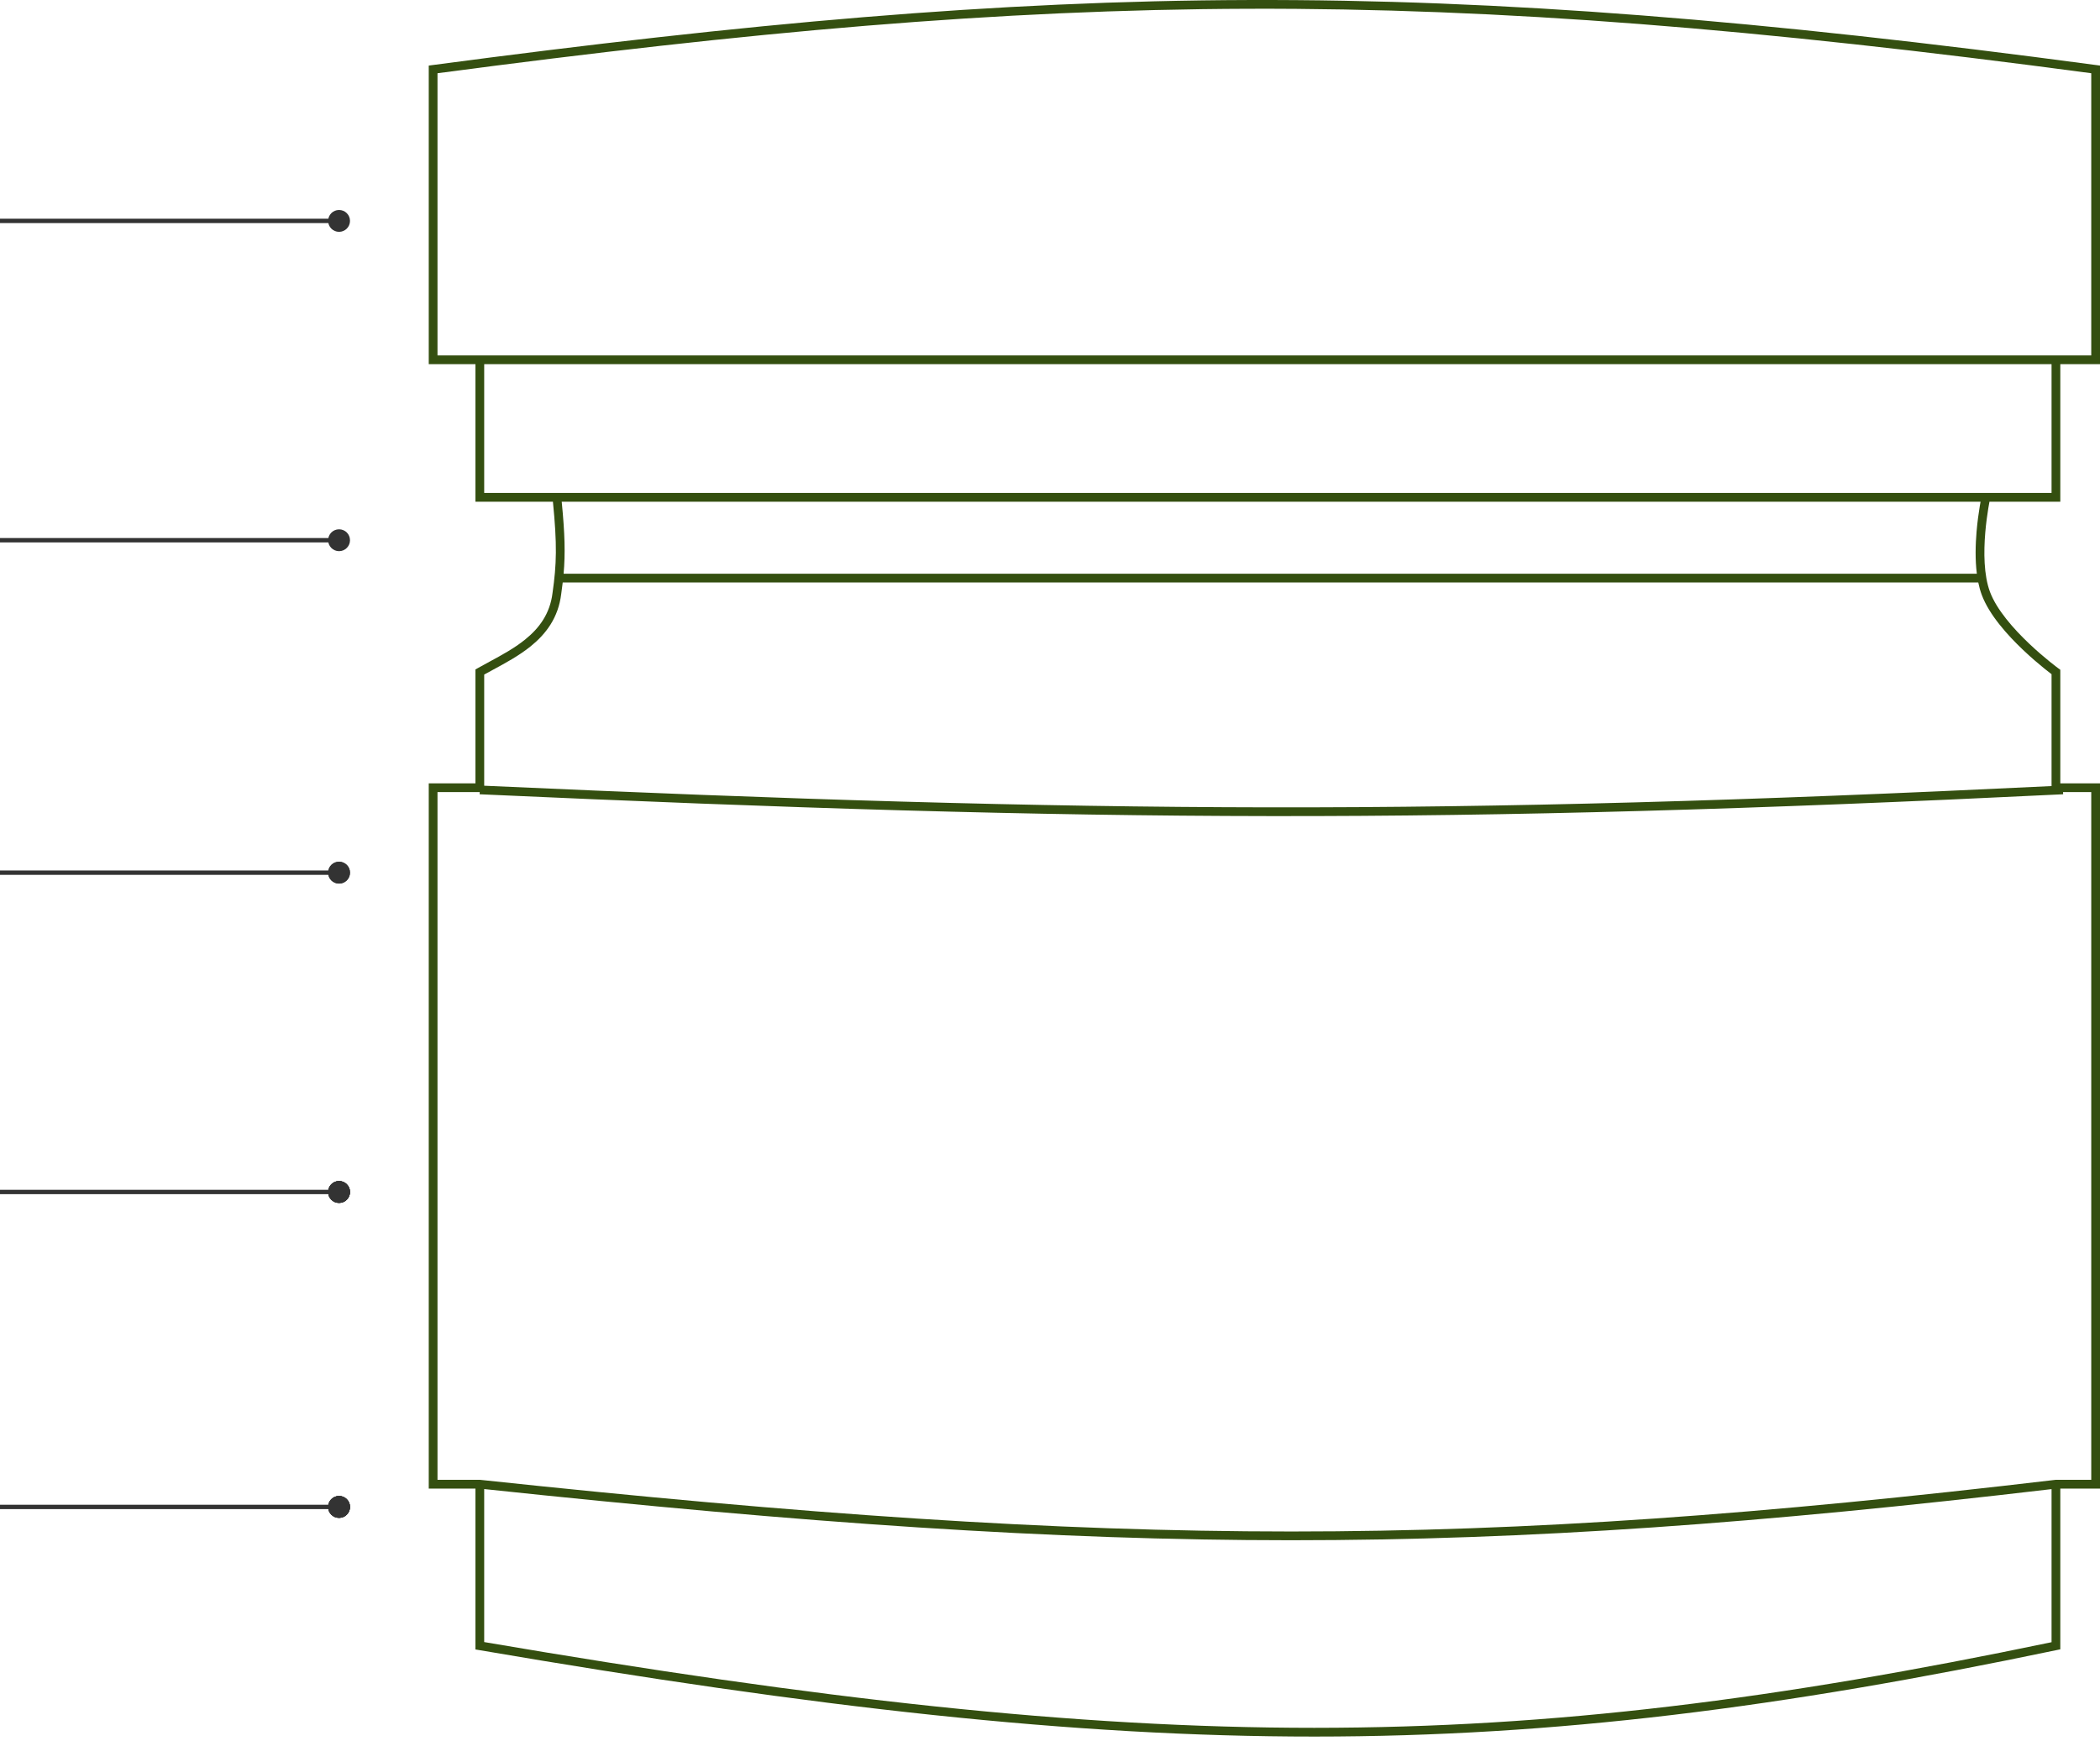
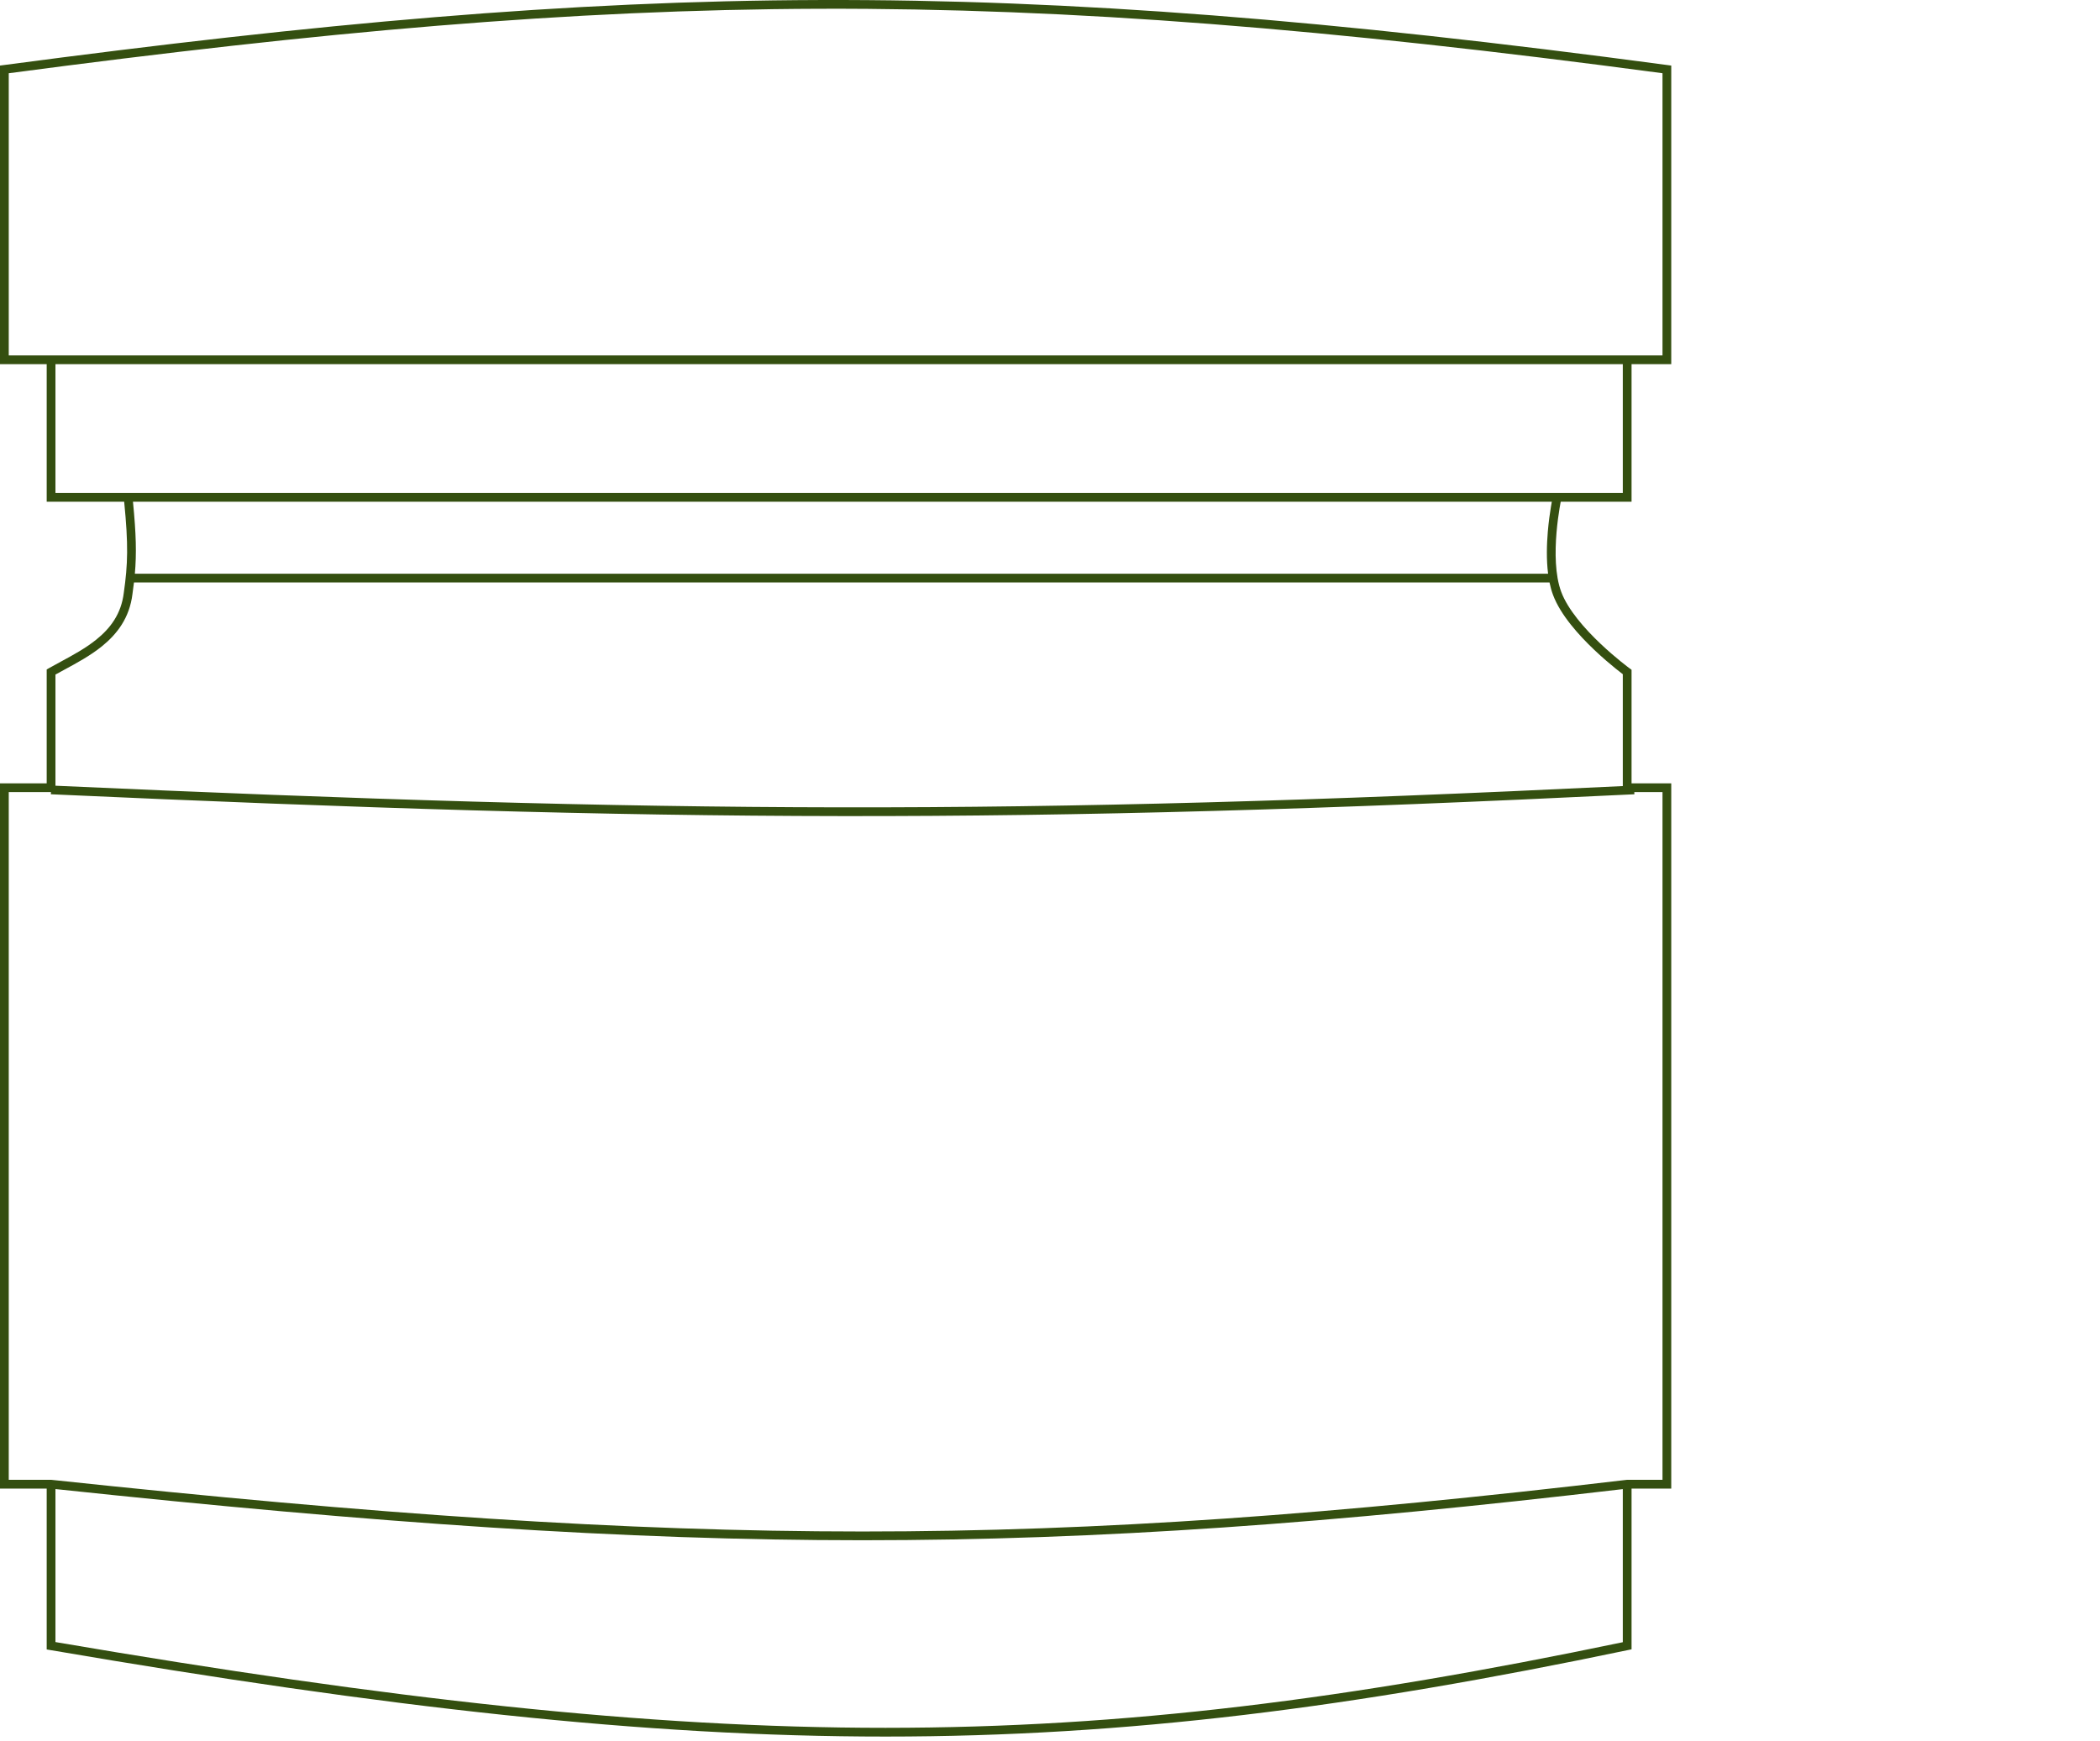
- <svg xmlns="http://www.w3.org/2000/svg" width="480" height="398" viewBox="0 0 480 398" fill="none">
-   <circle cx="77.5" cy="50.502" r="2.5" transform="rotate(-180 77.5 50.5017)" fill="#333333" />
-   <circle cx="77.5" cy="123.502" r="2.5" transform="rotate(-180 77.5 123.502)" fill="#333333" />
-   <circle cx="77.5" cy="199.502" r="2.5" fill="#333333" />
-   <circle cx="77.5" cy="199.502" r="2.5" fill="#333333" />
-   <circle cx="77.5" cy="272.502" r="2.5" fill="#333333" />
-   <circle cx="77.5" cy="272.502" r="2.5" fill="#333333" />
-   <circle cx="77.5" cy="272.502" r="2.5" fill="#333333" />
-   <circle cx="77.5" cy="272.502" r="2.5" fill="#333333" />
-   <circle cx="77.5" cy="344.502" r="2.5" fill="#333333" />
+ <svg xmlns="http://www.w3.org/2000/svg" width="480" height="398" viewBox="98 0 480 398" fill="none">
  <path fill-rule="evenodd" clip-rule="evenodd" d="M98.868 14.875C242.779 -4.237 325.726 -5.667 479.133 14.875L480 14.991V15.866V82.251V83.251H479H470.927V113.697V114.697H469.927H454.735C454.665 115.069 454.575 115.562 454.477 116.153C454.244 117.56 453.965 119.519 453.778 121.726C453.402 126.182 453.423 131.482 454.853 135.309C456.376 139.39 460.228 143.748 463.817 147.152C465.594 148.837 467.272 150.257 468.507 151.256C469.124 151.755 469.629 152.148 469.979 152.415C470.153 152.549 470.289 152.651 470.381 152.72L470.421 152.75L470.484 152.797L470.51 152.815L470.516 152.82L470.517 152.82L470.513 152.826L470.517 152.821L470.927 153.12V153.628V179.082H479H480V180.082V339.307V340.307H479H470.927V376.243V377.055L470.132 377.222C344.233 403.576 263.765 403.617 109.506 377.229L108.674 377.087V376.243V340.307H99H98V339.307V180.082V179.082H99H108.674V153.628V153.045L109.182 152.758C110.051 152.266 110.943 151.783 111.843 151.297C114.642 149.784 117.513 148.232 120.004 146.226C123.243 143.619 125.716 140.329 126.294 135.539L126.295 135.529L126.297 135.518C127.225 129.01 127.36 124.558 126.382 114.697H109.674H108.674V113.697V83.251H99H98V82.251V15.866V14.99L98.868 14.875ZM110.674 340.419C257.407 356.01 336.271 356.026 468.927 340.432V375.43C344.002 401.51 263.87 401.556 110.674 375.399V340.419ZM128.392 114.697H452.701C452.642 115.019 452.575 115.398 452.504 115.827C452.265 117.272 451.977 119.286 451.785 121.558C451.537 124.497 451.442 127.94 451.851 131.165H128.824C129.226 126.57 129.123 122.128 128.392 114.697ZM128.62 133.165H452.178C452.382 134.159 452.645 135.115 452.979 136.009C454.675 140.552 458.829 145.178 462.441 148.603C464.265 150.333 465.985 151.788 467.249 152.811C467.882 153.322 468.401 153.727 468.763 154.004C468.822 154.049 468.877 154.09 468.927 154.128V179.707C329.559 186.462 250.512 185.947 110.674 179.626V154.214C111.314 153.858 111.98 153.498 112.662 153.13L112.666 153.128L112.667 153.127L112.675 153.123L112.678 153.121L112.678 153.121C115.509 151.591 118.61 149.916 121.259 147.784C124.773 144.955 127.618 141.235 128.278 135.79C128.407 134.883 128.521 134.014 128.62 133.165ZM453.916 112.697H468.927V83.251H110.674V112.697L127.286 112.697L453.916 112.697ZM109.674 81.251L109.674 81.251H469.927L469.927 81.251H478V16.741C325.641 -3.613 242.94 -2.202 100 16.742V81.251H109.674ZM109.629 181.58L109.651 181.082H100V338.307H109.674H109.727L109.78 338.313C257.503 354.051 336.308 354.06 469.81 338.314L469.868 338.307H469.927H478V181.082H471.553L471.577 181.58C330.229 188.485 250.97 187.984 109.629 181.58Z" fill="#344F10" />
-   <rect x="76" y="51.002" width="76" height="1" transform="rotate(-180 76 51.0017)" fill="#333333" />
-   <rect x="76" y="124.002" width="76" height="1" transform="rotate(-180 76 124.002)" fill="#333333" />
-   <rect x="76" y="200.002" width="76" height="1" transform="rotate(-180 76 200.002)" fill="#333333" />
-   <rect x="76" y="273.002" width="76" height="1" transform="rotate(-180 76 273.002)" fill="#333333" />
-   <rect x="76" y="345.002" width="76" height="1" transform="rotate(-180 76 345.002)" fill="#333333" />
-   <circle cx="77.5" cy="344.502" r="2.5" fill="#333333" />
-   <circle cx="77.5" cy="344.502" r="2.5" fill="#333333" />
-   <circle cx="77.5" cy="344.502" r="2.5" fill="#333333" />
</svg>
